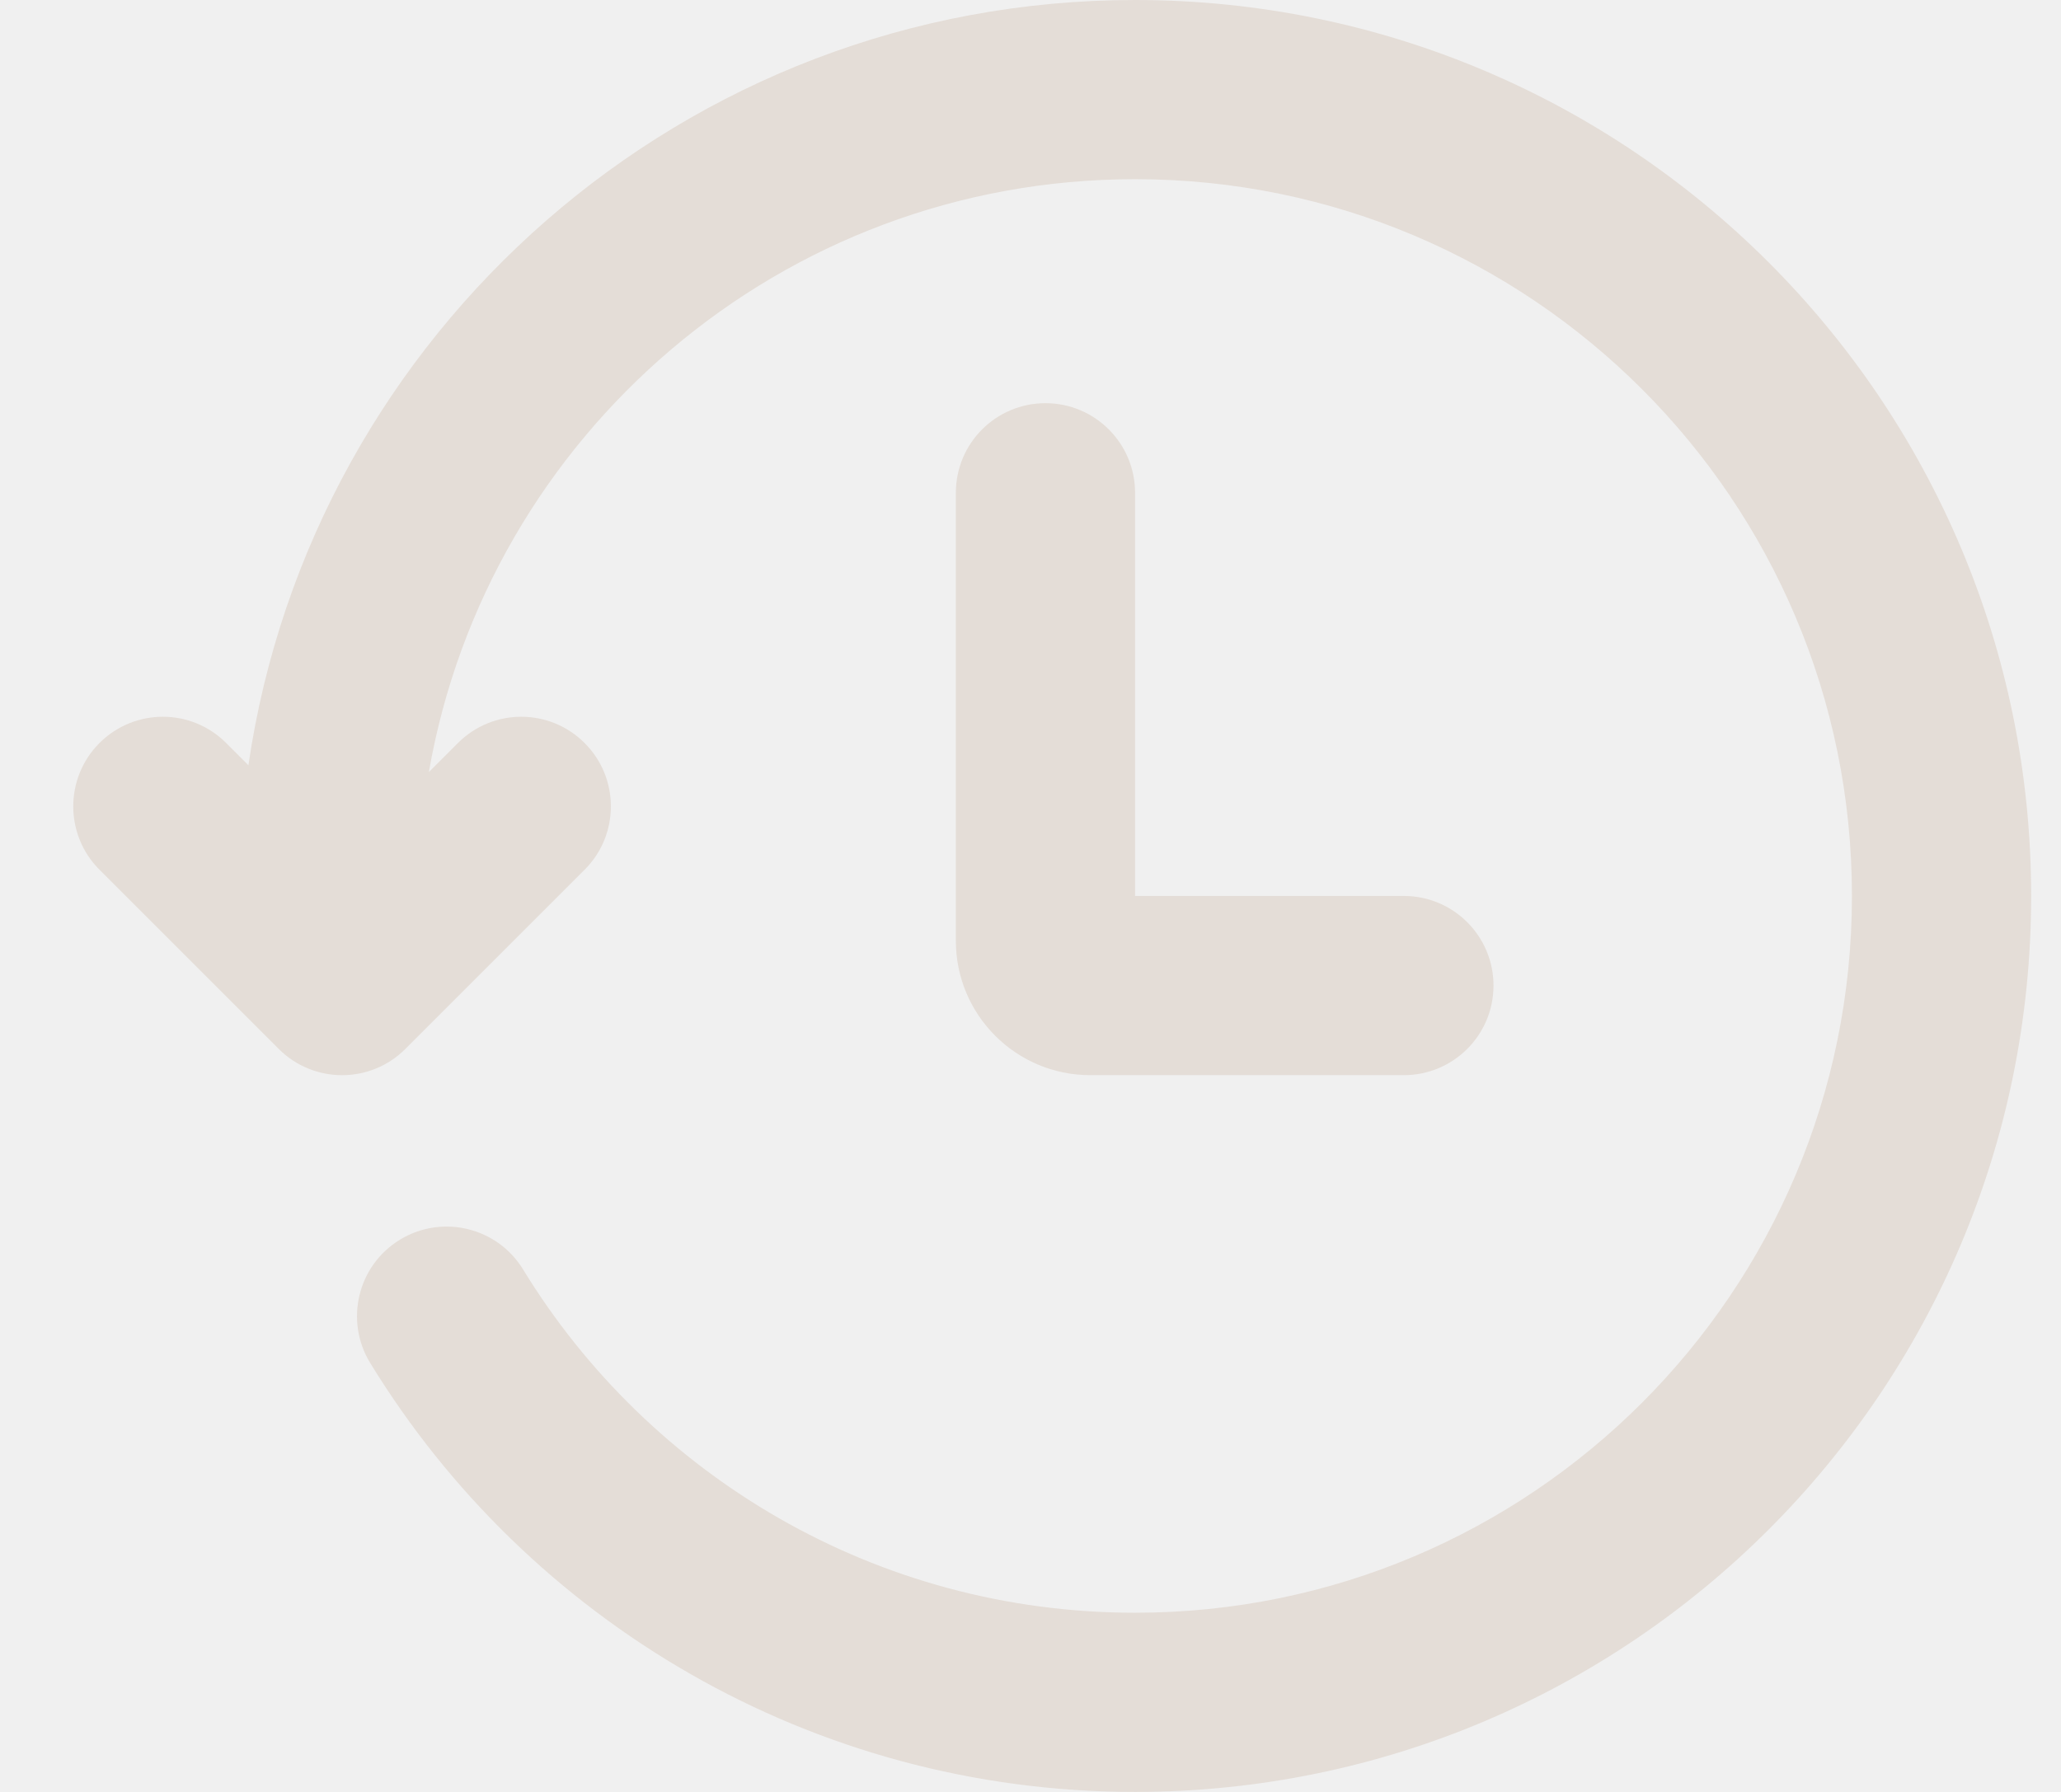
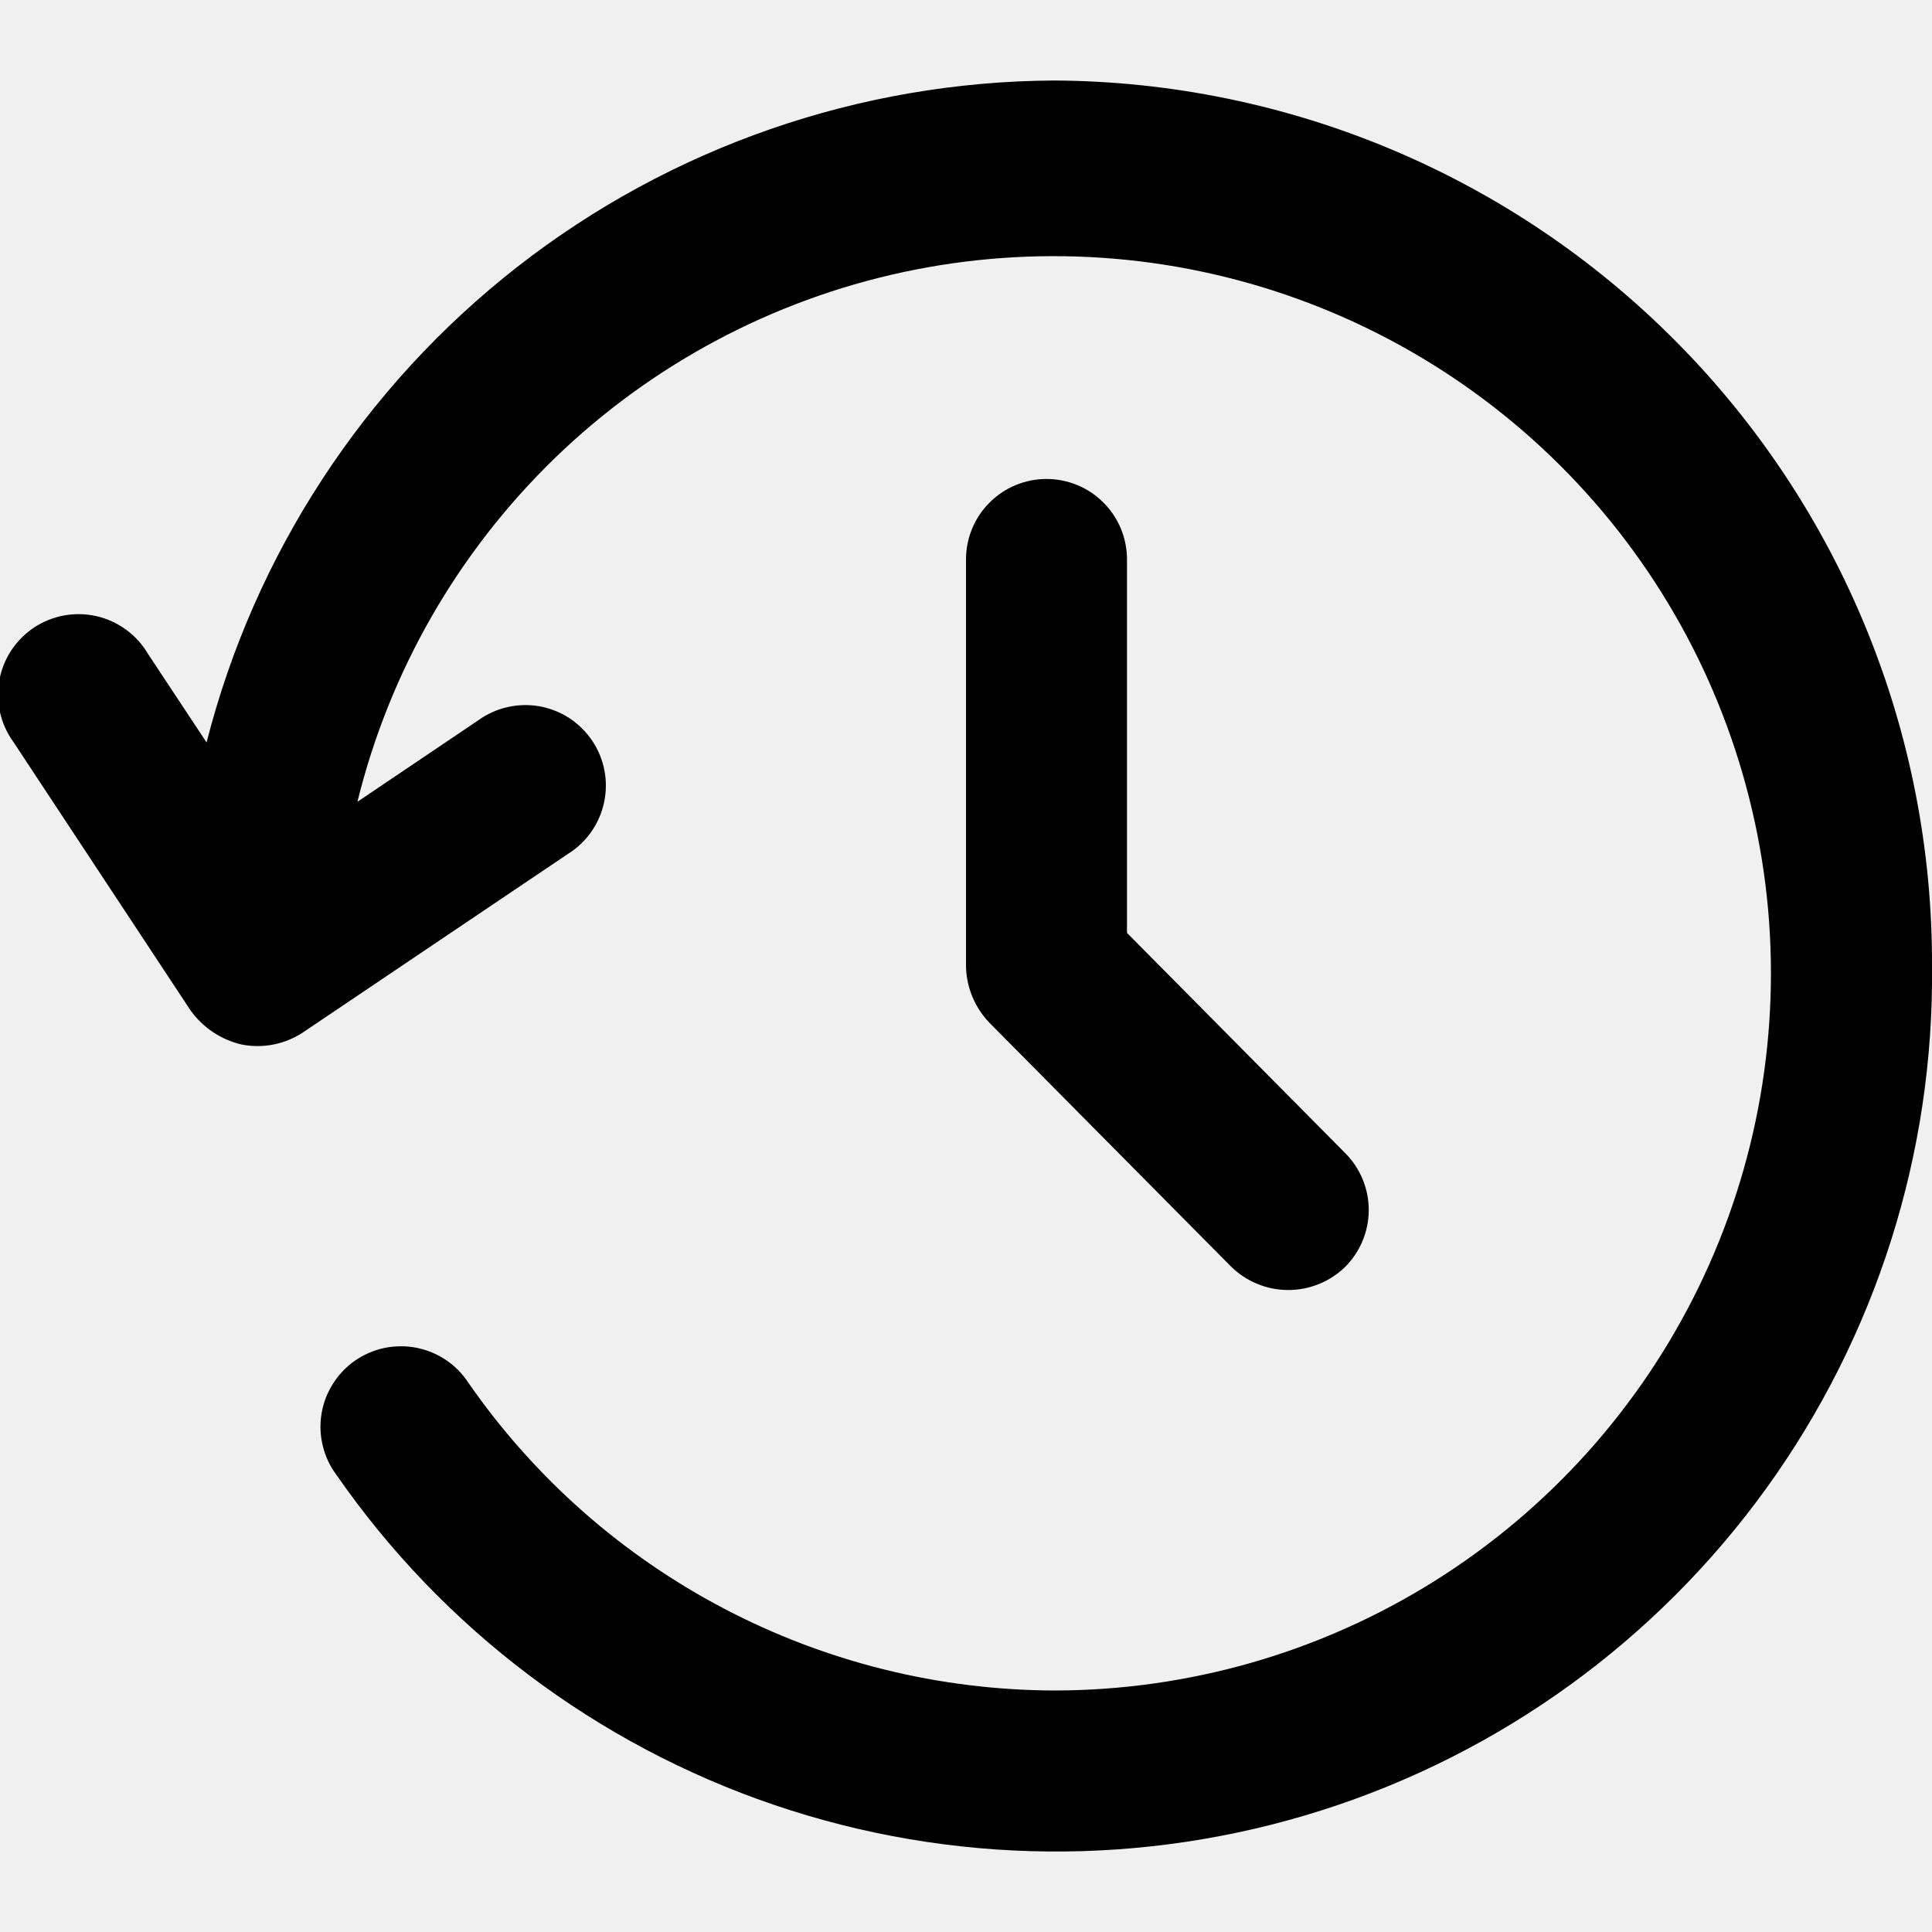
- <svg xmlns="http://www.w3.org/2000/svg" width="23" height="20" viewBox="0 0 23 20" fill="none">
-   <path d="M4.786 8.617C5.441 4.858 8.72 2 12.667 2C17.085 2 20.667 5.582 20.667 10C20.667 14.418 17.085 18 12.667 18C9.777 18 7.244 16.468 5.837 14.168C5.549 13.697 4.933 13.549 4.462 13.837C3.991 14.125 3.843 14.741 4.131 15.212C5.886 18.081 9.052 20 12.667 20C18.19 20 22.667 15.523 22.667 10C22.667 4.477 18.19 0 12.667 0C7.639 0 3.479 3.71 2.772 8.541L2.524 8.293C2.134 7.902 1.501 7.902 1.11 8.293C0.72 8.683 0.72 9.317 1.11 9.707L3.11 11.707C3.501 12.098 4.134 12.098 4.524 11.707L6.524 9.707C6.915 9.317 6.915 8.683 6.524 8.293C6.134 7.902 5.501 7.902 5.11 8.293L4.786 8.617Z" fill="#E4DDD7" />
-   <path d="M11.667 4.5C12.219 4.5 12.667 4.948 12.667 5.5V10H15.667C16.219 10 16.667 10.448 16.667 11C16.667 11.552 16.219 12 15.667 12H12.167C11.338 12 10.667 11.328 10.667 10.5V5.5C10.667 4.948 11.114 4.5 11.667 4.5Z" fill="#E4DDD7" />
+ <svg xmlns="http://www.w3.org/2000/svg" width="24" height="24" viewBox="0 0 24 24" fill="none">
+   <g clip-path="url(#clip0_175_21)">
+     <path d="M13.1 1C10.682 1.012 8.336 1.825 6.429 3.313C4.523 4.802 3.164 6.88 2.566 9.223L1.834 8.116C1.765 8 1.673 7.899 1.563 7.82C1.454 7.741 1.33 7.684 1.198 7.654C1.067 7.624 0.93 7.621 0.797 7.645C0.665 7.669 0.538 7.72 0.425 7.794C0.312 7.869 0.216 7.965 0.141 8.078C0.067 8.19 0.016 8.317 -0.008 8.45C-0.032 8.583 -0.029 8.719 0.001 8.851C0.03 8.982 0.087 9.107 0.166 9.216L2.366 12.55C2.519 12.764 2.744 12.915 3 12.975C3.261 13.027 3.532 12.975 3.756 12.83L7.056 10.607C7.17 10.536 7.268 10.443 7.345 10.333C7.422 10.223 7.476 10.099 7.504 9.968C7.532 9.836 7.534 9.701 7.508 9.569C7.483 9.438 7.431 9.312 7.356 9.201C7.281 9.09 7.185 8.995 7.073 8.921C6.96 8.848 6.834 8.798 6.702 8.774C6.57 8.751 6.435 8.754 6.304 8.784C6.173 8.814 6.05 8.869 5.941 8.948L4.44 9.96C4.839 8.338 5.687 6.862 6.885 5.698C8.083 4.535 9.585 3.732 11.217 3.381C12.85 3.03 14.549 3.145 16.119 3.713C17.69 4.281 19.069 5.278 20.1 6.592C21.131 7.906 21.771 9.484 21.949 11.145C22.126 12.805 21.834 14.482 21.104 15.984C20.374 17.486 19.236 18.753 17.821 19.64C16.406 20.527 14.77 20.998 13.1 21C11.668 20.996 10.259 20.647 8.991 19.981C7.723 19.316 6.635 18.354 5.819 17.178C5.746 17.066 5.651 16.969 5.54 16.894C5.429 16.82 5.304 16.768 5.172 16.742C5.041 16.717 4.905 16.718 4.774 16.745C4.643 16.773 4.519 16.827 4.409 16.903C4.299 16.98 4.206 17.078 4.135 17.191C4.063 17.305 4.015 17.431 3.994 17.563C3.972 17.696 3.978 17.831 4.01 17.961C4.041 18.091 4.099 18.214 4.179 18.321C5.506 20.234 7.412 21.671 9.616 22.421C11.821 23.171 14.207 23.193 16.426 22.486C18.644 21.779 20.577 20.378 21.94 18.491C23.303 16.603 24.026 14.328 24 12C24.01 9.097 22.868 6.308 20.824 4.246C18.781 2.184 16.003 1.017 13.1 1Z" fill="black" />
+     <path d="M13 5.95C12.735 5.95 12.48 6.055 12.293 6.243C12.105 6.43 12 6.685 12 6.95V12C12.004 12.264 12.109 12.517 12.293 12.707L15.293 15.734C15.481 15.919 15.734 16.024 15.999 16.025C16.263 16.026 16.517 15.924 16.707 15.741C16.895 15.554 17.002 15.3 17.003 15.035C17.004 14.77 16.9 14.515 16.713 14.327L14 11.589V6.95C14 6.685 13.895 6.43 13.707 6.243C13.52 6.055 13.265 5.95 13 5.95Z" fill="black" />
+   </g>
+   <defs>
+     <clipPath id="clip0_175_21">
+       <rect width="24" height="24" fill="white" />
+     </clipPath>
+   </defs>
</svg>
